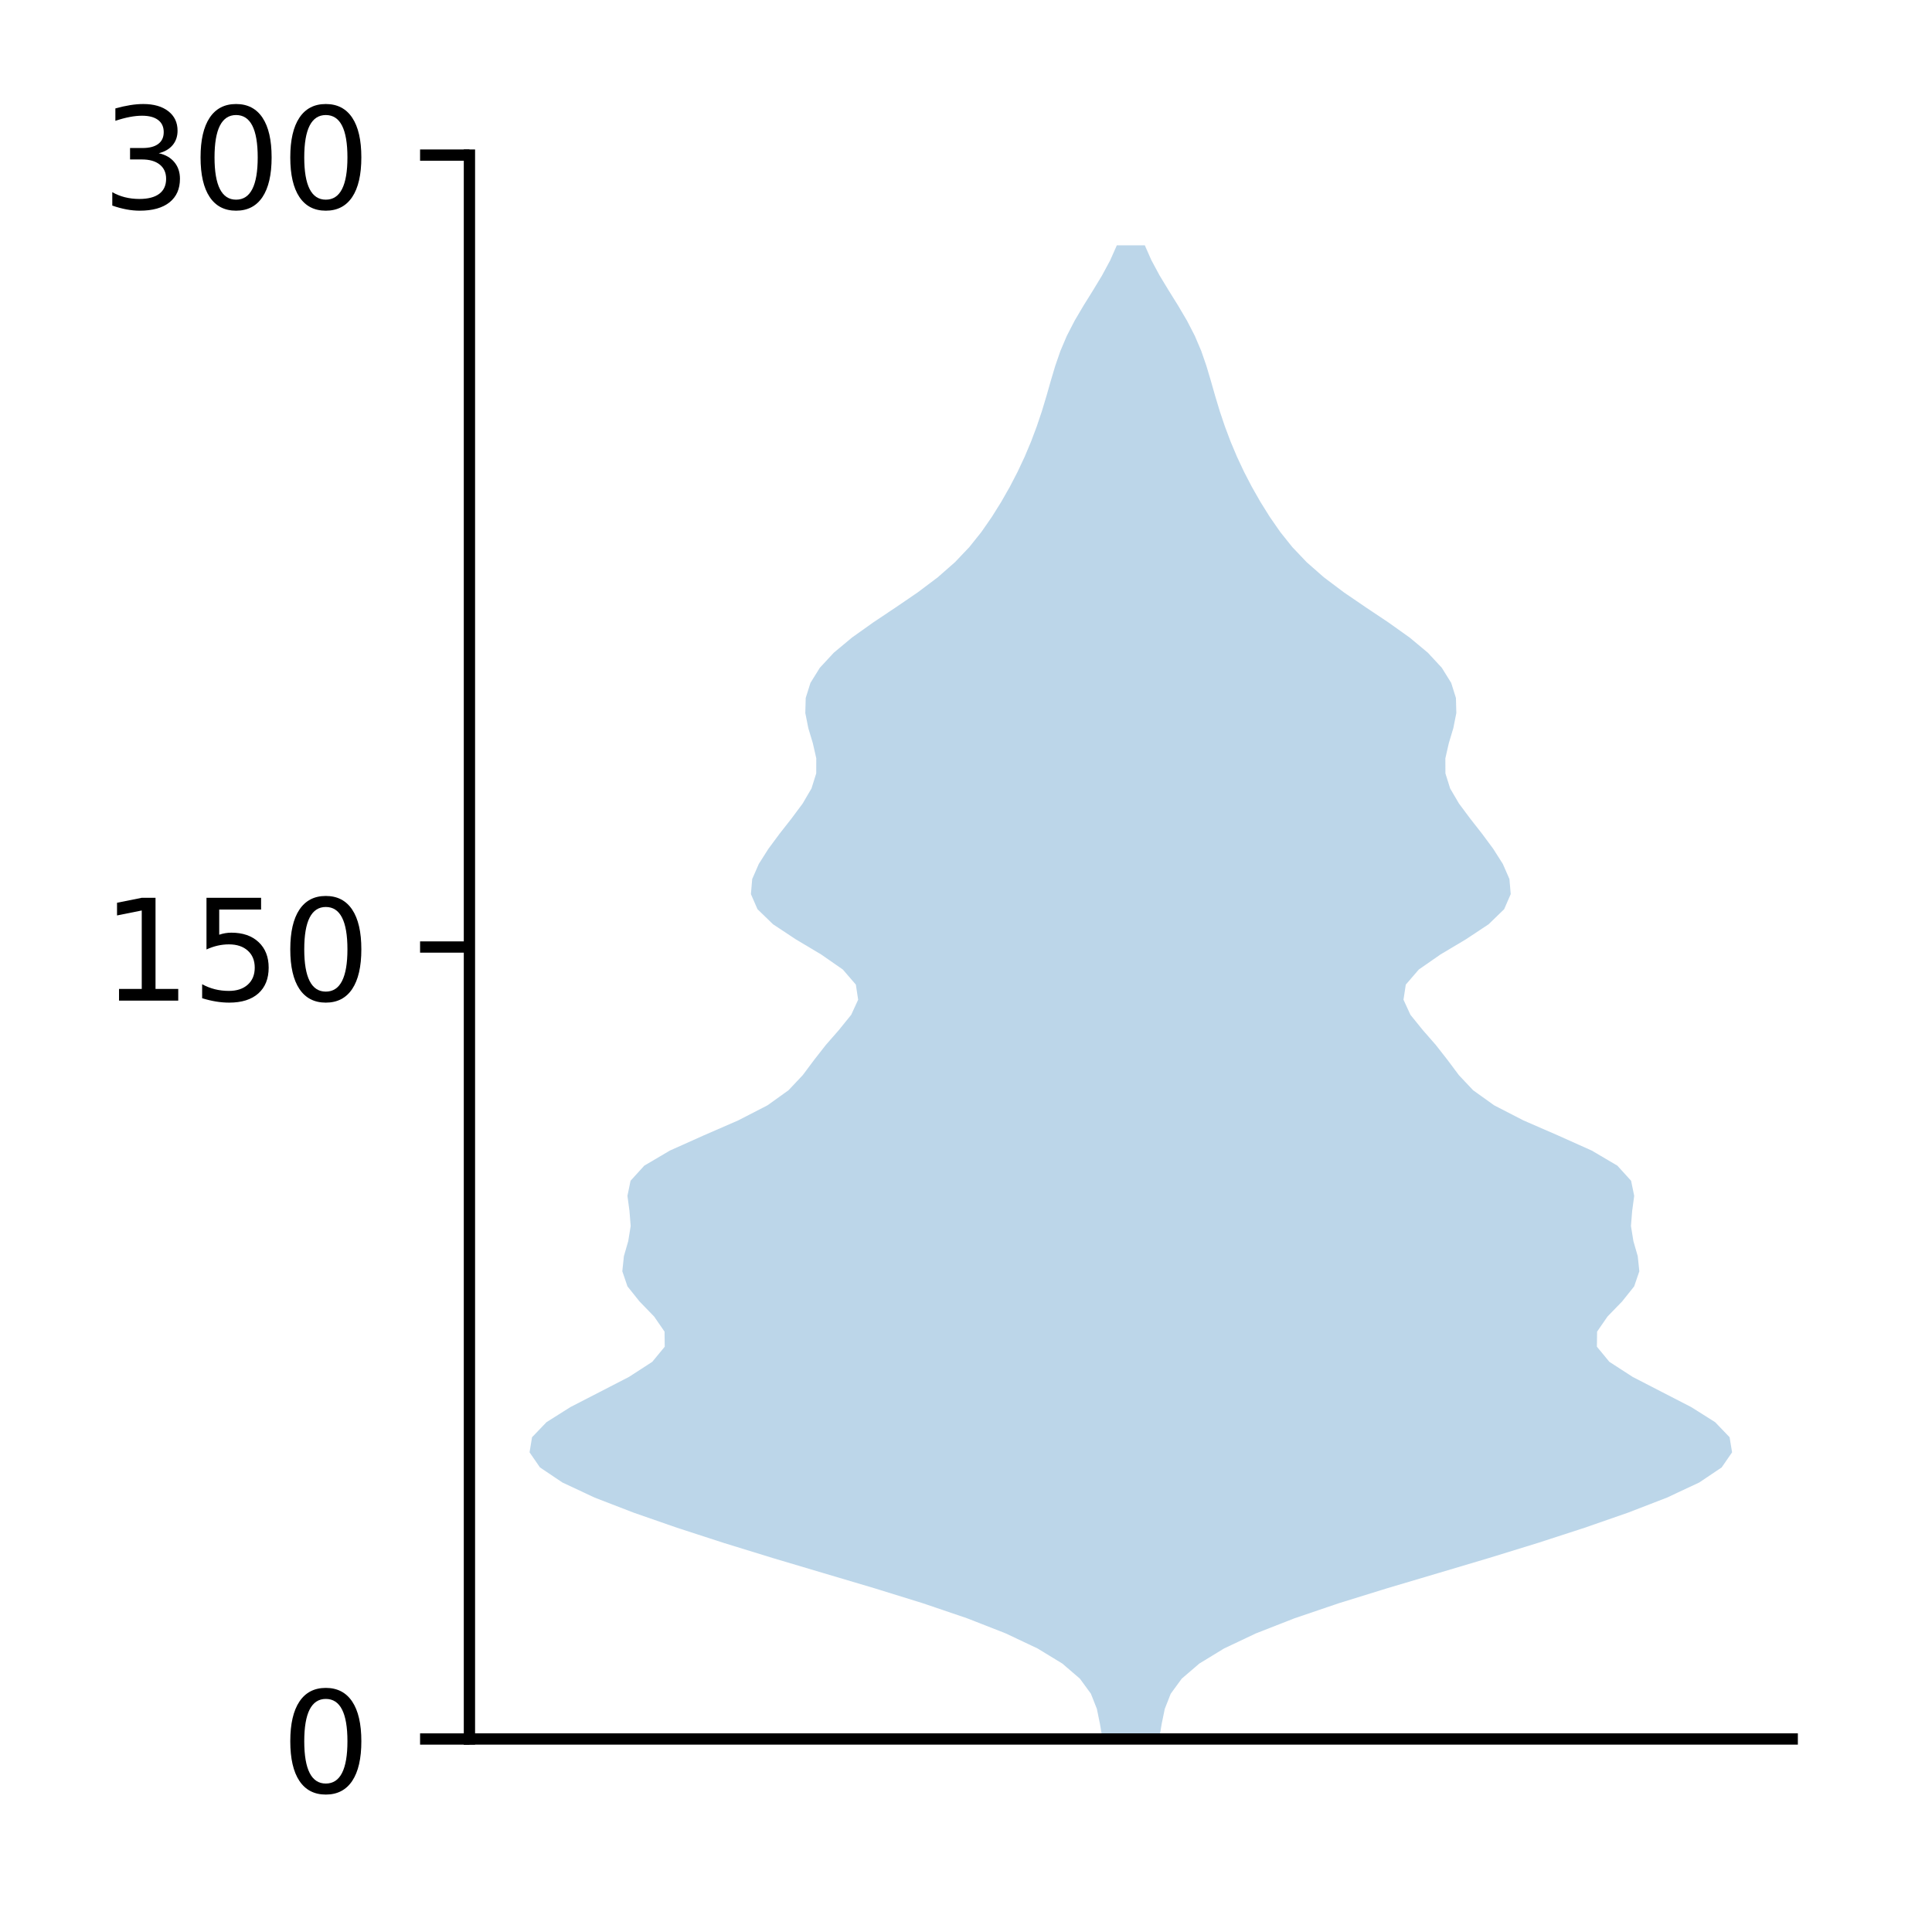
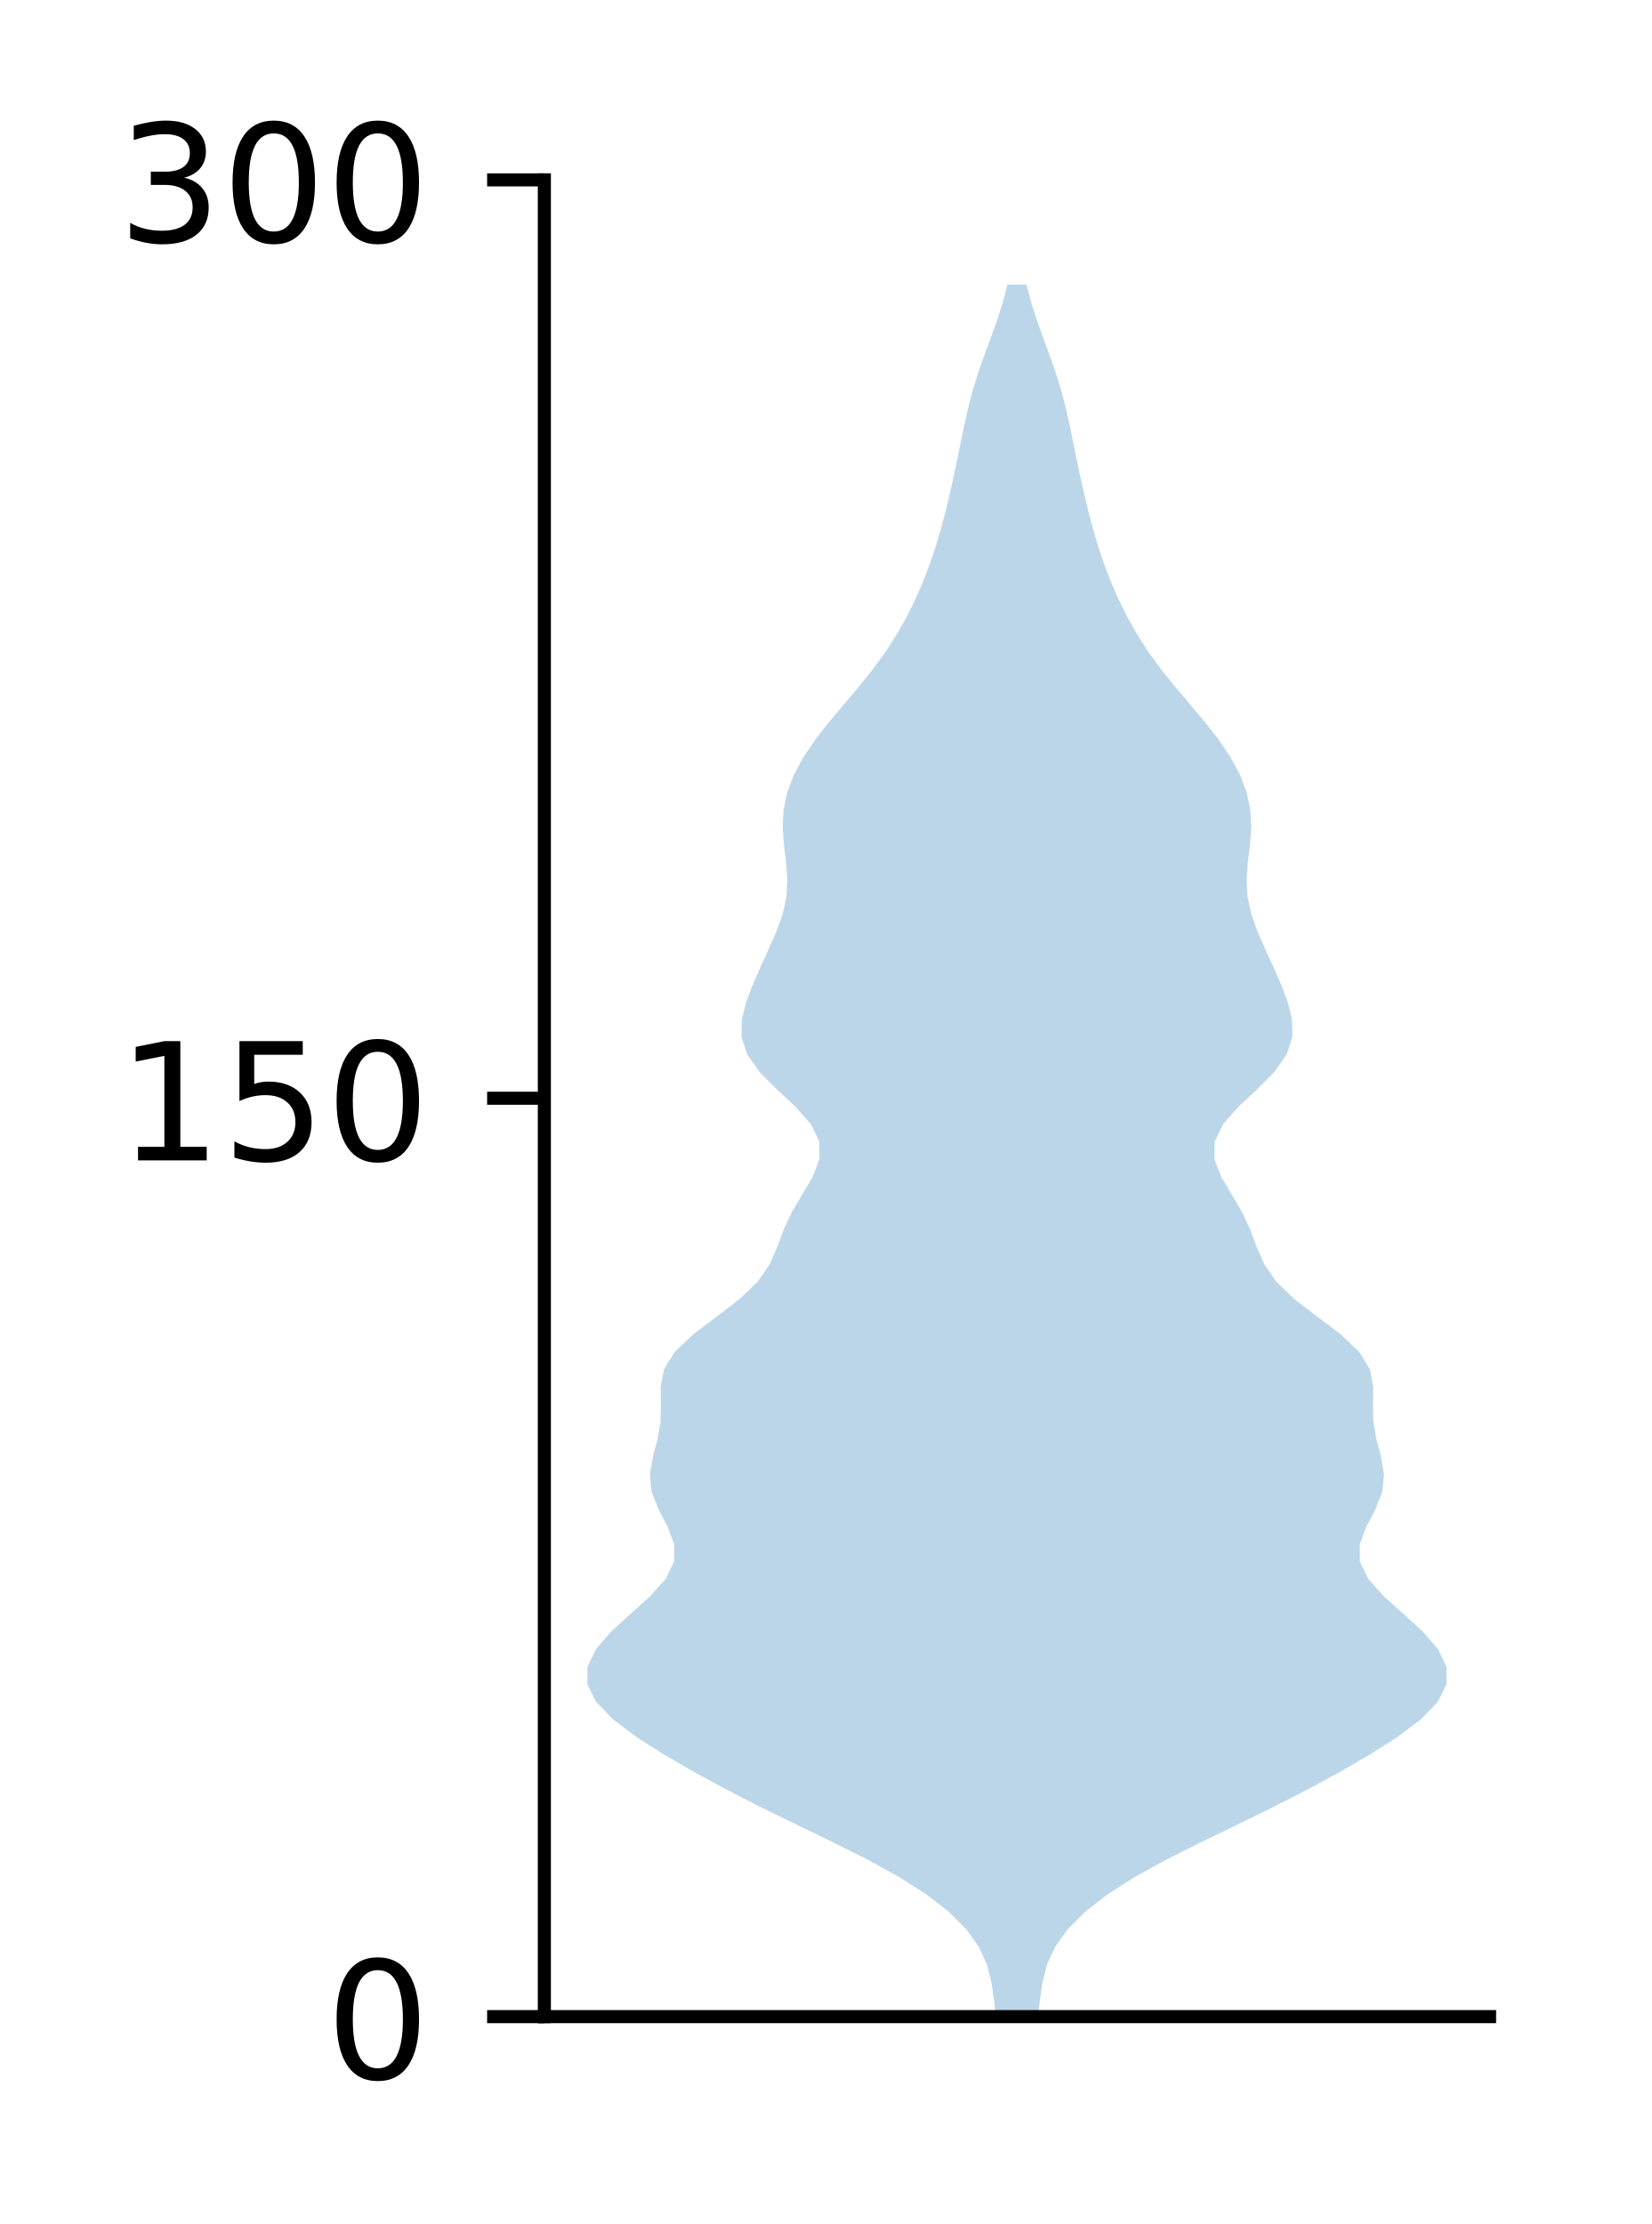
- <svg xmlns="http://www.w3.org/2000/svg" xmlns:xlink="http://www.w3.org/1999/xlink" height="136pt" version="1.1" viewBox="0 0 137 136" width="137pt">
+ <svg xmlns="http://www.w3.org/2000/svg" xmlns:xlink="http://www.w3.org/1999/xlink" height="136pt" version="1.1" viewBox="0 0 101 136" width="101pt">
  <defs>
    <style type="text/css">
*{stroke-linecap:butt;stroke-linejoin:round;}
  </style>
  </defs>
  <g id="figure_1">
    <g id="patch_1">
-       <path d="M 0 136.398  L 137.787 136.398  L 137.787 0  L 0 0  z " style="fill:#ffffff;" />
+       <path d="M 0 136.398  L 101.787 136.398  L 101.787 0  L 0 0  z " style="fill:#ffffff;" />
    </g>
    <g id="axes_1">
      <g id="patch_2">
-         <path d="M 33.288 123.319  L 127.088 123.319  L 127.088 10.999  L 33.288 10.999  z " style="fill:#ffffff;" />
+         <path d="M 33.288 123.319  L 91.088 123.319  L 91.088 10.999  L 33.288 10.999  z " style="fill:#ffffff;" />
      </g>
      <g id="PolyCollection_1">
-         <path clip-path="url(#pc5225c19d8)" d="M 82.197 123.319  L 78.178 123.319  L 77.999 122.249  L 77.779 121.179  L 77.357 120.109  L 76.576 119.04  L 75.33 117.97  L 73.575 116.9  L 71.315 115.83  L 68.58 114.76  L 65.431 113.69  L 61.976 112.62  L 58.37 111.55  L 54.775 110.48  L 51.304 109.41  L 48.01 108.34  L 44.933 107.27  L 42.166 106.201  L 39.882 105.131  L 38.289 104.061  L 37.551 102.991  L 37.727 101.921  L 38.754 100.851  L 40.451 99.781  L 42.529 98.711  L 44.604 97.641  L 46.255 96.571  L 47.137 95.501  L 47.123 94.431  L 46.386 93.362  L 45.349 92.292  L 44.494 91.222  L 44.129 90.152  L 44.241 89.082  L 44.549 88.012  L 44.722 86.942  L 44.636 85.872  L 44.492 84.802  L 44.713 83.732  L 45.686 82.662  L 47.501 81.592  L 49.887 80.523  L 52.346 79.453  L 54.424 78.383  L 55.916 77.313  L 56.924 76.243  L 57.723 75.173  L 58.56 74.103  L 59.495 73.033  L 60.36 71.963  L 60.852 70.893  L 60.689 69.823  L 59.766 68.753  L 58.227 67.684  L 56.432 66.614  L 54.816 65.544  L 53.713 64.474  L 53.248 63.404  L 53.34 62.334  L 53.808 61.264  L 54.488 60.194  L 55.28 59.124  L 56.119 58.054  L 56.916 56.984  L 57.543 55.914  L 57.879 54.845  L 57.883 53.775  L 57.639 52.705  L 57.318 51.635  L 57.105 50.565  L 57.134 49.495  L 57.47 48.425  L 58.135 47.355  L 59.126 46.285  L 60.411 45.215  L 61.913 44.145  L 63.514 43.075  L 65.08 42.006  L 66.501 40.936  L 67.719 39.866  L 68.736 38.796  L 69.591 37.726  L 70.333 36.656  L 71.001 35.586  L 71.61 34.516  L 72.165 33.446  L 72.666 32.376  L 73.116 31.306  L 73.518 30.236  L 73.878 29.166  L 74.201 28.097  L 74.506 27.027  L 74.824 25.957  L 75.194 24.887  L 75.649 23.817  L 76.2 22.747  L 76.83 21.677  L 77.497 20.607  L 78.145 19.537  L 78.722 18.467  L 79.195 17.397  L 81.18 17.397  L 81.18 17.397  L 81.653 18.467  L 82.23 19.537  L 82.878 20.607  L 83.545 21.677  L 84.175 22.747  L 84.726 23.817  L 85.181 24.887  L 85.551 25.957  L 85.869 27.027  L 86.174 28.097  L 86.497 29.166  L 86.857 30.236  L 87.259 31.306  L 87.709 32.376  L 88.21 33.446  L 88.765 34.516  L 89.374 35.586  L 90.042 36.656  L 90.784 37.726  L 91.639 38.796  L 92.656 39.866  L 93.874 40.936  L 95.295 42.006  L 96.861 43.075  L 98.462 44.145  L 99.964 45.215  L 101.249 46.285  L 102.24 47.355  L 102.905 48.425  L 103.241 49.495  L 103.27 50.565  L 103.057 51.635  L 102.736 52.705  L 102.492 53.775  L 102.496 54.845  L 102.832 55.914  L 103.459 56.984  L 104.256 58.054  L 105.095 59.124  L 105.887 60.194  L 106.567 61.264  L 107.035 62.334  L 107.127 63.404  L 106.662 64.474  L 105.559 65.544  L 103.943 66.614  L 102.148 67.684  L 100.609 68.753  L 99.686 69.823  L 99.523 70.893  L 100.015 71.963  L 100.88 73.033  L 101.815 74.103  L 102.652 75.173  L 103.451 76.243  L 104.459 77.313  L 105.951 78.383  L 108.029 79.453  L 110.488 80.523  L 112.874 81.592  L 114.689 82.662  L 115.662 83.732  L 115.883 84.802  L 115.739 85.872  L 115.653 86.942  L 115.826 88.012  L 116.134 89.082  L 116.246 90.152  L 115.881 91.222  L 115.026 92.292  L 113.989 93.362  L 113.252 94.431  L 113.238 95.501  L 114.12 96.571  L 115.771 97.641  L 117.846 98.711  L 119.924 99.781  L 121.621 100.851  L 122.648 101.921  L 122.824 102.991  L 122.086 104.061  L 120.493 105.131  L 118.209 106.201  L 115.442 107.27  L 112.365 108.34  L 109.071 109.41  L 105.6 110.48  L 102.005 111.55  L 98.399 112.62  L 94.944 113.69  L 91.795 114.76  L 89.06 115.83  L 86.8 116.9  L 85.045 117.97  L 83.799 119.04  L 83.018 120.109  L 82.596 121.179  L 82.376 122.249  L 82.197 123.319  z " style="fill:#1f77b4;fill-opacity:0.3;" />
+         <path clip-path="url(#p3e1a4cb1f8)" d="M 63.475 123.319  L 60.9 123.319  L 60.774 122.249  L 60.62 121.179  L 60.342 120.11  L 59.848 119.04  L 59.079 117.97  L 58.006 116.9  L 56.625 115.83  L 54.947 114.76  L 53.004 113.69  L 50.869 112.62  L 48.652 111.55  L 46.466 110.481  L 44.379 109.411  L 42.413 108.341  L 40.57 107.271  L 38.89 106.201  L 37.473 105.131  L 36.446 104.061  L 35.915 102.991  L 35.922 101.922  L 36.436 100.852  L 37.361 99.782  L 38.531 98.712  L 39.725 97.642  L 40.69 96.572  L 41.217 95.502  L 41.227 94.432  L 40.824 93.362  L 40.268 92.293  L 39.848 91.223  L 39.741 90.153  L 39.923 89.083  L 40.207 88.013  L 40.393 86.943  L 40.413 85.873  L 40.398 84.803  L 40.608 83.733  L 41.26 82.664  L 42.39 81.594  L 43.808 80.524  L 45.207 79.454  L 46.322 78.384  L 47.062 77.314  L 47.53 76.244  L 47.93 75.174  L 48.431 74.105  L 49.061 73.035  L 49.694 71.965  L 50.11 70.895  L 50.104 69.825  L 49.59 68.755  L 48.647 67.685  L 47.502 66.615  L 46.439 65.545  L 45.689 64.476  L 45.345 63.406  L 45.365 62.336  L 45.634 61.266  L 46.038 60.196  L 46.505 59.126  L 46.996 58.056  L 47.467 56.986  L 47.853 55.916  L 48.089 54.847  L 48.147 53.777  L 48.065 52.707  L 47.934 51.637  L 47.859 50.567  L 47.918 49.497  L 48.149 48.427  L 48.559 47.357  L 49.136 46.288  L 49.861 45.218  L 50.698 44.148  L 51.598 43.078  L 52.505 42.008  L 53.365 40.938  L 54.146 39.868  L 54.834 38.798  L 55.438 37.728  L 55.969 36.659  L 56.437 35.589  L 56.849 34.519  L 57.209 33.449  L 57.527 32.379  L 57.811 31.309  L 58.07 30.239  L 58.312 29.169  L 58.537 28.099  L 58.753 27.03  L 58.972 25.96  L 59.214 24.89  L 59.497 23.82  L 59.83 22.75  L 60.207 21.68  L 60.603 20.61  L 60.986 19.54  L 61.326 18.47  L 61.603 17.401  L 62.772 17.401  L 62.772 17.401  L 63.049 18.47  L 63.389 19.54  L 63.772 20.61  L 64.168 21.68  L 64.545 22.75  L 64.878 23.82  L 65.161 24.89  L 65.403 25.96  L 65.622 27.03  L 65.838 28.099  L 66.063 29.169  L 66.305 30.239  L 66.564 31.309  L 66.848 32.379  L 67.166 33.449  L 67.526 34.519  L 67.938 35.589  L 68.406 36.659  L 68.937 37.728  L 69.541 38.798  L 70.229 39.868  L 71.01 40.938  L 71.87 42.008  L 72.777 43.078  L 73.677 44.148  L 74.514 45.218  L 75.239 46.288  L 75.816 47.357  L 76.226 48.427  L 76.457 49.497  L 76.516 50.567  L 76.441 51.637  L 76.31 52.707  L 76.228 53.777  L 76.286 54.847  L 76.522 55.916  L 76.908 56.986  L 77.379 58.056  L 77.87 59.126  L 78.337 60.196  L 78.741 61.266  L 79.01 62.336  L 79.03 63.406  L 78.686 64.476  L 77.936 65.545  L 76.873 66.615  L 75.728 67.685  L 74.785 68.755  L 74.271 69.825  L 74.265 70.895  L 74.681 71.965  L 75.314 73.035  L 75.944 74.105  L 76.445 75.174  L 76.845 76.244  L 77.313 77.314  L 78.053 78.384  L 79.168 79.454  L 80.567 80.524  L 81.985 81.594  L 83.115 82.664  L 83.767 83.733  L 83.977 84.803  L 83.962 85.873  L 83.982 86.943  L 84.168 88.013  L 84.452 89.083  L 84.634 90.153  L 84.527 91.223  L 84.107 92.293  L 83.551 93.362  L 83.148 94.432  L 83.158 95.502  L 83.685 96.572  L 84.65 97.642  L 85.844 98.712  L 87.014 99.782  L 87.939 100.852  L 88.453 101.922  L 88.46 102.991  L 87.929 104.061  L 86.902 105.131  L 85.485 106.201  L 83.805 107.271  L 81.962 108.341  L 79.996 109.411  L 77.909 110.481  L 75.723 111.55  L 73.506 112.62  L 71.371 113.69  L 69.428 114.76  L 67.75 115.83  L 66.369 116.9  L 65.296 117.97  L 64.527 119.04  L 64.033 120.11  L 63.755 121.179  L 63.601 122.249  L 63.475 123.319  z " style="fill:#1f77b4;fill-opacity:0.3;" />
      </g>
      <g id="matplotlib.axis_1" />
      <g id="matplotlib.axis_2">
        <g id="ytick_1">
          <g id="line2d_1">
            <defs>
-               <path d="M 0 0  L -3.5 0  " id="mce6774e152" style="stroke:#000000;stroke-width:0.8;" />
+               <path d="M 0 0  L -3.5 0  " id="me3f45b90cf" style="stroke:#000000;stroke-width:0.8;" />
            </defs>
            <g>
-               <use style="stroke:#000000;stroke-width:0.8;" x="33.288" xlink:href="#mce6774e152" y="123.319" />
+               <use style="stroke:#000000;stroke-width:0.8;" x="33.288" xlink:href="#me3f45b90cf" y="123.319" />
            </g>
          </g>
          <g id="text_1">
            <defs>
              <path d="M 31.781 66.406  Q 24.172 66.406 20.328 58.906  Q 16.5 51.422 16.5 36.375  Q 16.5 21.391 20.328 13.891  Q 24.172 6.391 31.781 6.391  Q 39.453 6.391 43.281 13.891  Q 47.125 21.391 47.125 36.375  Q 47.125 51.422 43.281 58.906  Q 39.453 66.406 31.781 66.406  z M 31.781 74.219  Q 44.047 74.219 50.516 64.516  Q 56.984 54.828 56.984 36.375  Q 56.984 17.969 50.516 8.266  Q 44.047 -1.422 31.781 -1.422  Q 19.531 -1.422 13.062 8.266  Q 6.594 17.969 6.594 36.375  Q 6.594 54.828 13.062 64.516  Q 19.531 74.219 31.781 74.219  z " id="DejaVuSans-30" />
            </defs>
            <g transform="translate(19.925 127.1184)scale(0.1 -0.1)">
              <use xlink:href="#DejaVuSans-30" />
            </g>
          </g>
        </g>
        <g id="ytick_2">
          <g id="line2d_2">
            <g>
-               <use style="stroke:#000000;stroke-width:0.8;" x="33.288" xlink:href="#mce6774e152" y="67.159" />
+               <use style="stroke:#000000;stroke-width:0.8;" x="33.288" xlink:href="#me3f45b90cf" y="67.159" />
            </g>
          </g>
          <g id="text_2">
            <defs>
              <path d="M 12.406 8.297  L 28.516 8.297  L 28.516 63.922  L 10.984 60.406  L 10.984 69.391  L 28.422 72.906  L 38.281 72.906  L 38.281 8.297  L 54.391 8.297  L 54.391 0  L 12.406 0  z " id="DejaVuSans-31" />
              <path d="M 10.797 72.906  L 49.516 72.906  L 49.516 64.594  L 19.828 64.594  L 19.828 46.734  Q 21.969 47.469 24.109 47.828  Q 26.266 48.188 28.422 48.188  Q 40.625 48.188 47.75 41.5  Q 54.891 34.812 54.891 23.391  Q 54.891 11.625 47.562 5.094  Q 40.234 -1.422 26.906 -1.422  Q 22.312 -1.422 17.547 -0.641  Q 12.797 0.141 7.719 1.703  L 7.719 11.625  Q 12.109 9.234 16.797 8.062  Q 21.484 6.891 26.703 6.891  Q 35.156 6.891 40.078 11.328  Q 45.016 15.766 45.016 23.391  Q 45.016 31 40.078 35.438  Q 35.156 39.891 26.703 39.891  Q 22.75 39.891 18.812 39.016  Q 14.891 38.141 10.797 36.281  z " id="DejaVuSans-35" />
            </defs>
            <g transform="translate(7.2 70.95844)scale(0.1 -0.1)">
              <use xlink:href="#DejaVuSans-31" />
              <use x="63.623" xlink:href="#DejaVuSans-35" />
              <use x="127.246" xlink:href="#DejaVuSans-30" />
            </g>
          </g>
        </g>
        <g id="ytick_3">
          <g id="line2d_3">
            <g>
-               <use style="stroke:#000000;stroke-width:0.8;" x="33.288" xlink:href="#mce6774e152" y="10.999" />
+               <use style="stroke:#000000;stroke-width:0.8;" x="33.288" xlink:href="#me3f45b90cf" y="10.999" />
            </g>
          </g>
          <g id="text_3">
            <defs>
              <path d="M 40.578 39.312  Q 47.656 37.797 51.625 33  Q 55.609 28.219 55.609 21.188  Q 55.609 10.406 48.188 4.484  Q 40.766 -1.422 27.094 -1.422  Q 22.516 -1.422 17.656 -0.516  Q 12.797 0.391 7.625 2.203  L 7.625 11.719  Q 11.719 9.328 16.594 8.109  Q 21.484 6.891 26.812 6.891  Q 36.078 6.891 40.938 10.547  Q 45.797 14.203 45.797 21.188  Q 45.797 27.641 41.281 31.266  Q 36.766 34.906 28.719 34.906  L 20.219 34.906  L 20.219 43.016  L 29.109 43.016  Q 36.375 43.016 40.234 45.922  Q 44.094 48.828 44.094 54.297  Q 44.094 59.906 40.109 62.906  Q 36.141 65.922 28.719 65.922  Q 24.656 65.922 20.016 65.031  Q 15.375 64.156 9.812 62.312  L 9.812 71.094  Q 15.438 72.656 20.344 73.438  Q 25.25 74.219 29.594 74.219  Q 40.828 74.219 47.359 69.109  Q 53.906 64.016 53.906 55.328  Q 53.906 49.266 50.438 45.094  Q 46.969 40.922 40.578 39.312  z " id="DejaVuSans-33" />
            </defs>
            <g transform="translate(7.2 14.79844)scale(0.1 -0.1)">
              <use xlink:href="#DejaVuSans-33" />
              <use x="63.623" xlink:href="#DejaVuSans-30" />
              <use x="127.246" xlink:href="#DejaVuSans-30" />
            </g>
          </g>
        </g>
      </g>
      <g id="patch_3">
        <path d="M 33.288 123.319  L 33.288 10.999  " style="fill:none;stroke:#000000;stroke-linecap:square;stroke-linejoin:miter;stroke-width:0.8;" />
      </g>
      <g id="patch_4">
-         <path d="M 33.288 123.319  L 127.088 123.319  " style="fill:none;stroke:#000000;stroke-linecap:square;stroke-linejoin:miter;stroke-width:0.8;" />
+         <path d="M 33.288 123.319  L 91.088 123.319  " style="fill:none;stroke:#000000;stroke-linecap:square;stroke-linejoin:miter;stroke-width:0.8;" />
      </g>
    </g>
  </g>
  <defs>
-     <clipPath id="pc5225c19d8">
-       <rect height="112.32" width="93.8" x="33.288" y="10.999" />
+     <clipPath id="p3e1a4cb1f8">
+       <rect height="112.32" width="57.8" x="33.288" y="10.999" />
    </clipPath>
  </defs>
</svg>
